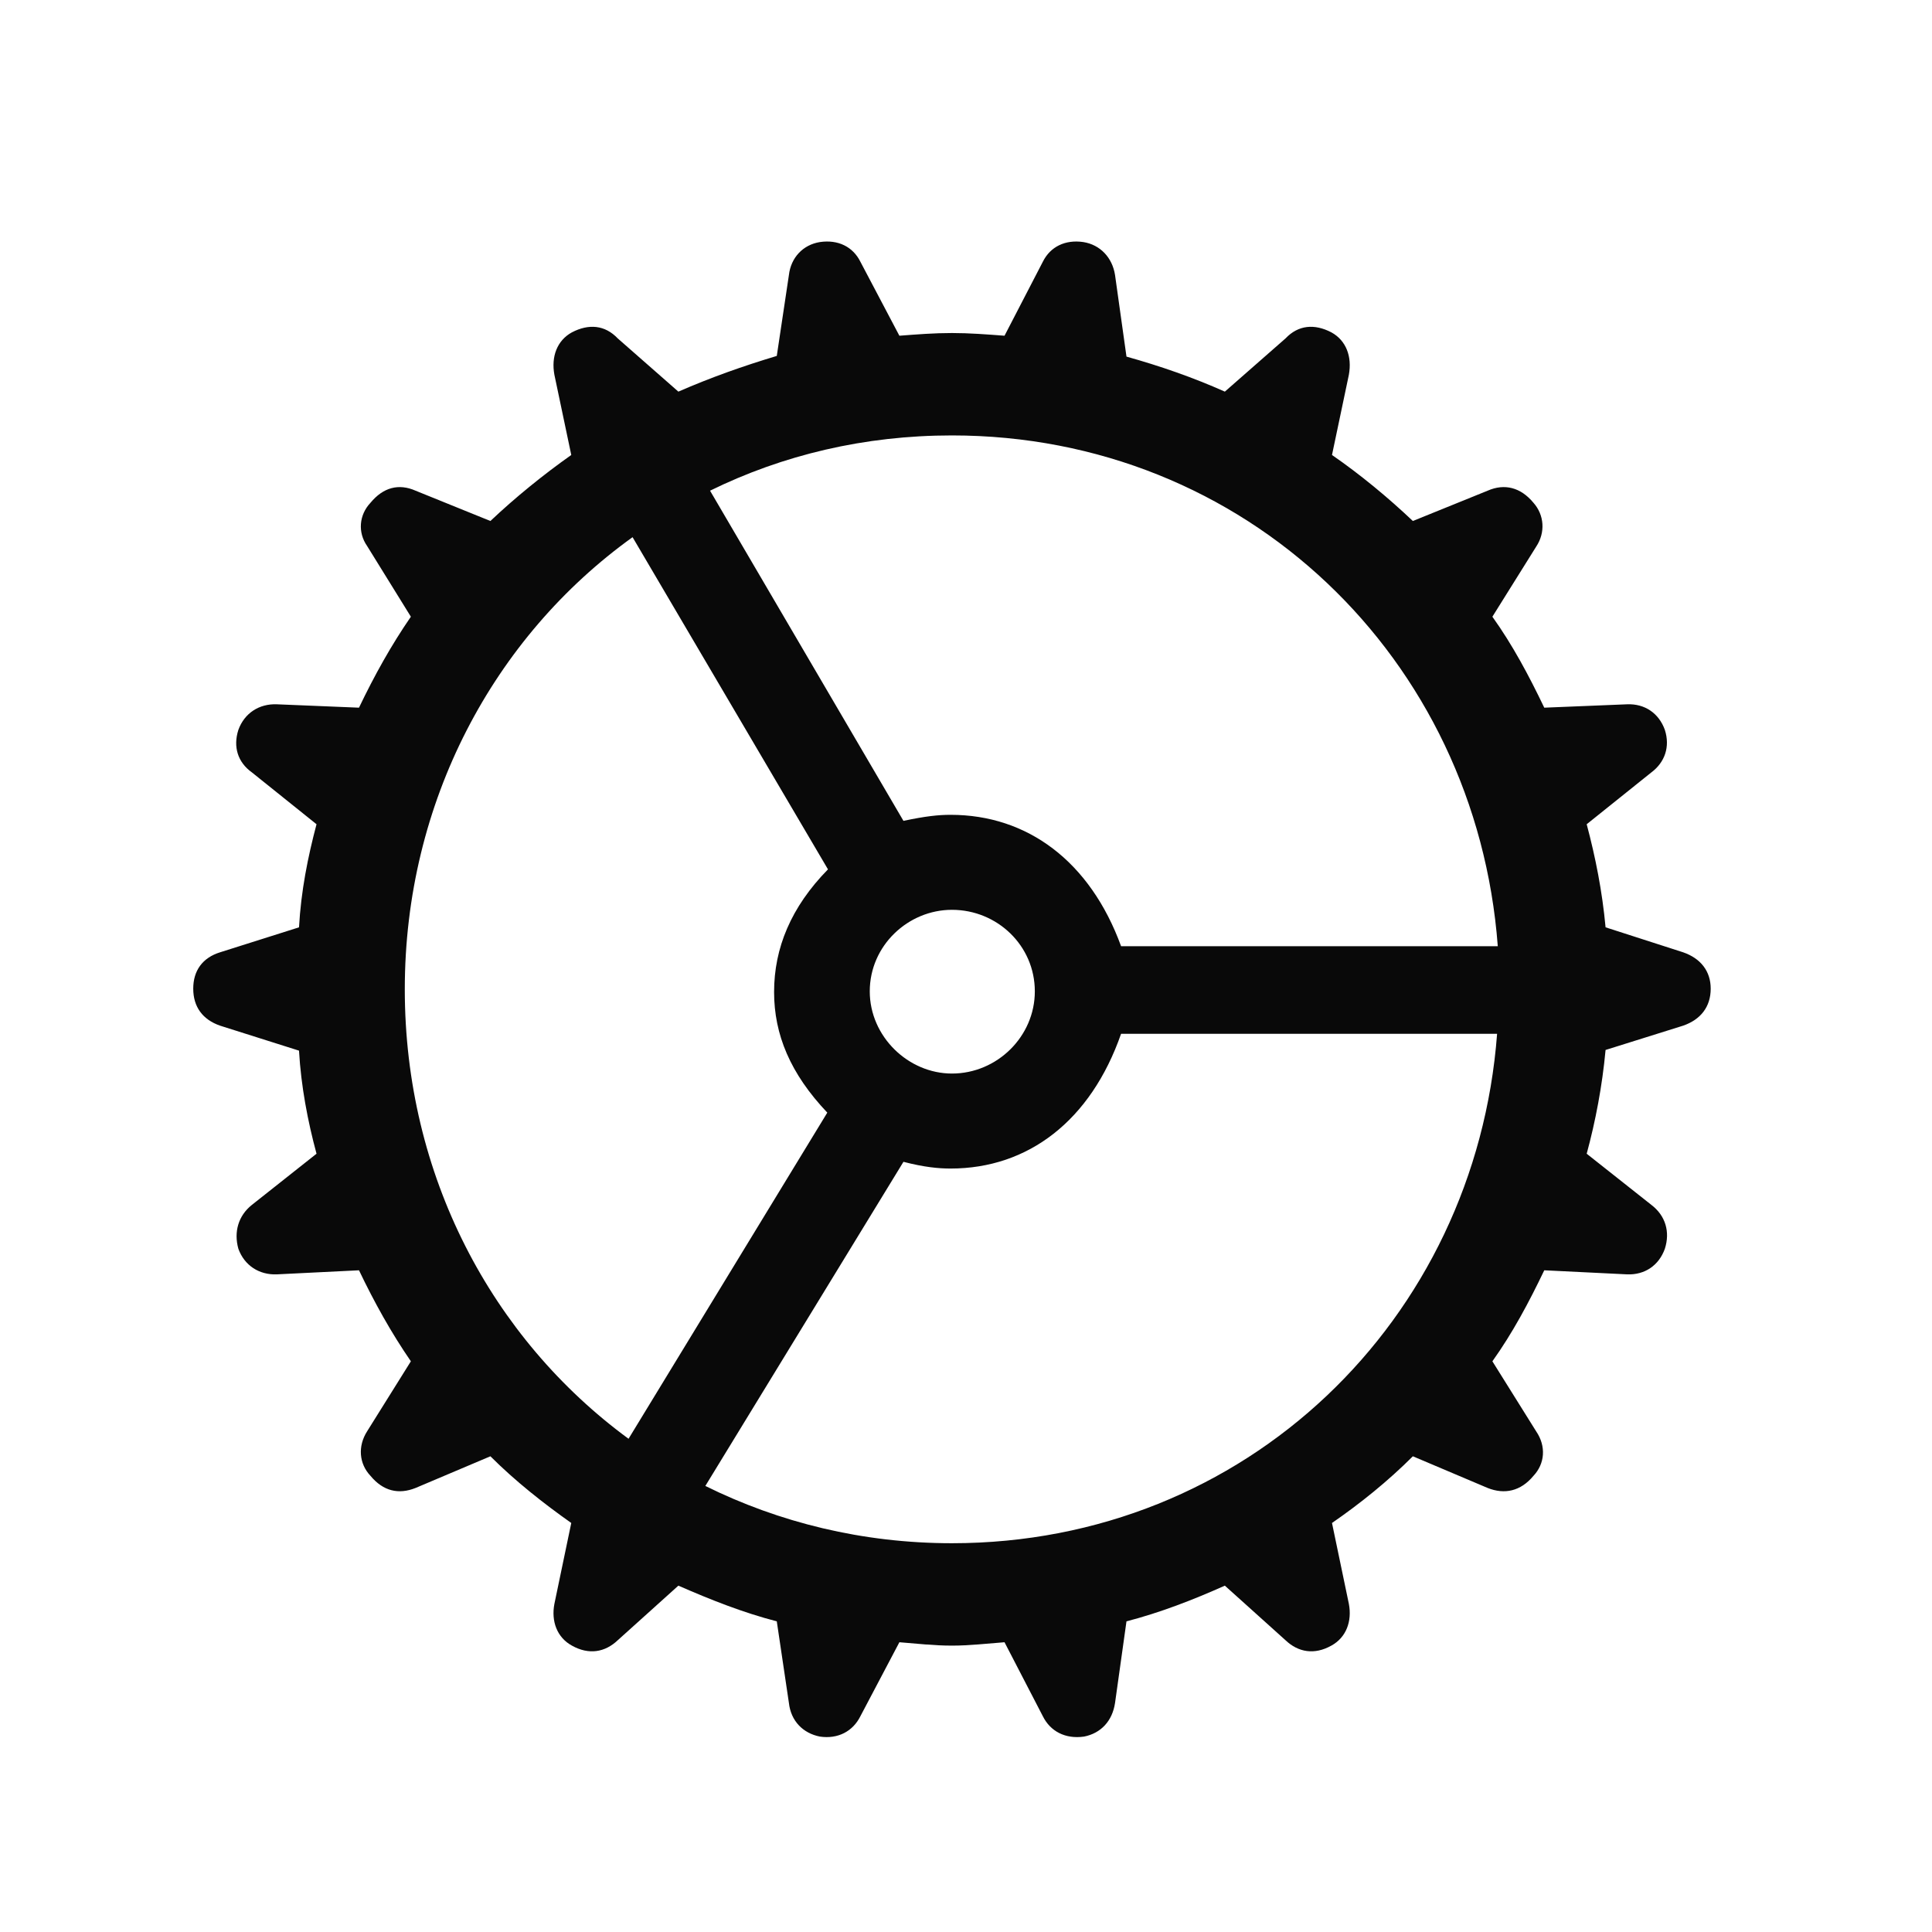
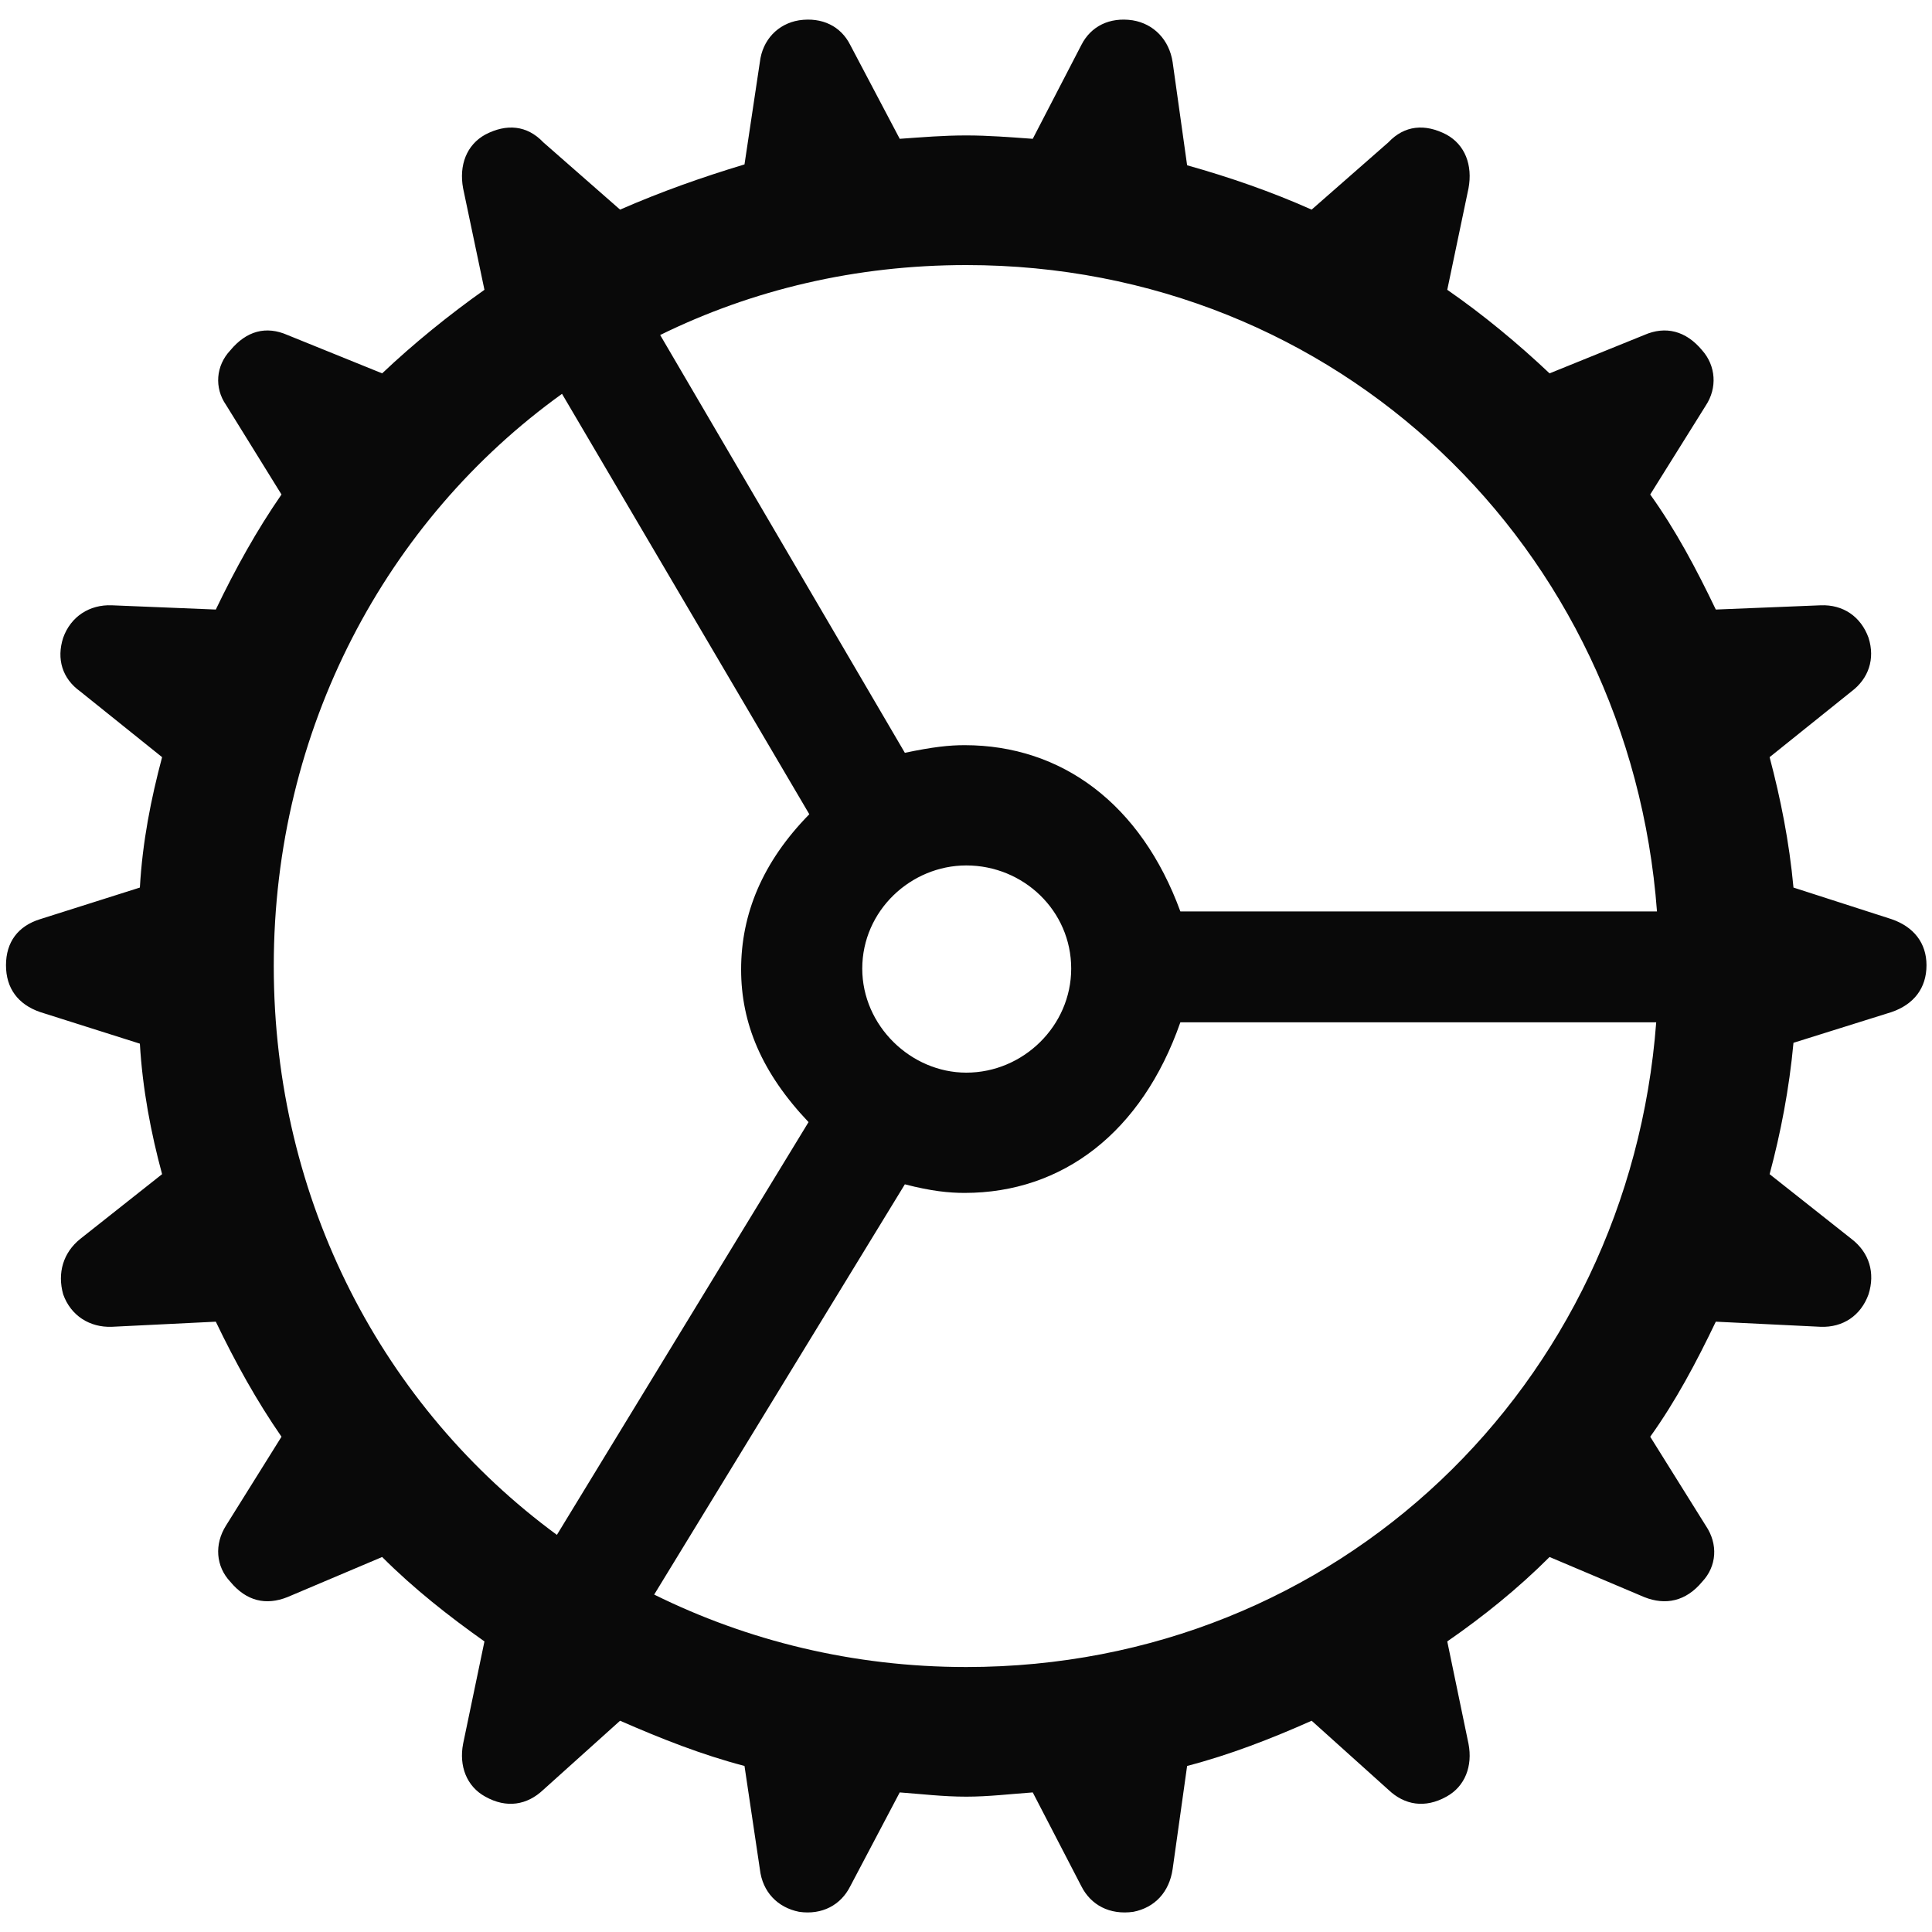
- <svg xmlns="http://www.w3.org/2000/svg" width="48" height="48" viewBox="0 0 48 48" fill="none">
-   <path d="M23.651 40.885C24.087 40.885 24.505 40.835 24.957 40.801L25.911 42.643C26.095 43.011 26.464 43.212 26.933 43.145C27.351 43.062 27.636 42.76 27.703 42.308L27.987 40.282C28.824 40.065 29.645 39.747 30.431 39.395L31.938 40.751C32.256 41.053 32.658 41.12 33.077 40.885C33.445 40.684 33.595 40.282 33.512 39.847L33.093 37.838C33.796 37.353 34.483 36.8 35.102 36.181L36.96 36.968C37.379 37.135 37.781 37.051 38.099 36.666C38.383 36.365 38.417 35.93 38.166 35.562L37.078 33.821C37.58 33.117 37.982 32.364 38.367 31.56L40.426 31.661C40.861 31.678 41.213 31.443 41.363 31.025C41.497 30.606 41.38 30.204 41.029 29.936L39.421 28.664C39.639 27.861 39.806 26.99 39.89 26.086L41.815 25.483C42.251 25.333 42.502 25.015 42.502 24.563C42.502 24.127 42.251 23.809 41.815 23.659L39.89 23.039C39.806 22.135 39.639 21.298 39.421 20.478L41.029 19.189C41.363 18.938 41.497 18.553 41.363 18.134C41.213 17.716 40.861 17.481 40.426 17.498L38.367 17.582C37.982 16.778 37.58 16.025 37.078 15.322L38.166 13.581C38.4 13.229 38.367 12.794 38.099 12.492C37.781 12.107 37.379 12.007 36.96 12.191L35.102 12.944C34.483 12.358 33.796 11.789 33.093 11.304L33.512 9.312C33.595 8.86 33.445 8.458 33.077 8.257C32.658 8.039 32.256 8.073 31.938 8.408L30.431 9.73C29.645 9.379 28.824 9.094 27.987 8.86L27.703 6.834C27.636 6.399 27.334 6.081 26.916 6.014C26.464 5.947 26.095 6.131 25.911 6.499L24.957 8.341C24.505 8.307 24.087 8.274 23.651 8.274C23.199 8.274 22.797 8.307 22.345 8.341L21.374 6.499C21.19 6.131 20.822 5.947 20.37 6.014C19.951 6.081 19.65 6.399 19.6 6.834L19.299 8.843C18.462 9.094 17.658 9.379 16.854 9.73L15.348 8.408C15.03 8.073 14.628 8.039 14.209 8.257C13.841 8.458 13.69 8.86 13.774 9.312L14.193 11.304C13.506 11.789 12.803 12.358 12.184 12.944L10.325 12.191C9.907 12.007 9.522 12.107 9.204 12.492C8.919 12.794 8.886 13.229 9.12 13.564L10.208 15.322C9.723 16.025 9.304 16.778 8.919 17.582L6.877 17.498C6.441 17.481 6.073 17.716 5.922 18.134C5.788 18.553 5.906 18.938 6.257 19.189L7.864 20.478C7.647 21.298 7.479 22.135 7.429 23.039L5.47 23.659C5.035 23.793 4.801 24.111 4.801 24.563C4.801 25.015 5.035 25.333 5.47 25.483L7.429 26.103C7.479 26.99 7.647 27.861 7.864 28.664L6.257 29.936C5.922 30.204 5.805 30.606 5.922 31.025C6.073 31.443 6.441 31.678 6.877 31.661L8.919 31.56C9.304 32.364 9.723 33.117 10.208 33.821L9.12 35.562C8.886 35.93 8.919 36.365 9.204 36.666C9.522 37.051 9.907 37.135 10.325 36.968L12.184 36.181C12.803 36.8 13.506 37.353 14.193 37.838L13.774 39.847C13.69 40.282 13.841 40.684 14.209 40.885C14.628 41.12 15.03 41.053 15.348 40.751L16.854 39.395C17.658 39.747 18.462 40.065 19.299 40.282L19.6 42.308C19.65 42.76 19.951 43.062 20.37 43.145C20.822 43.212 21.19 43.011 21.374 42.643L22.345 40.801C22.781 40.835 23.199 40.885 23.651 40.885ZM27.853 23.508C27.083 21.399 25.526 20.244 23.618 20.244C23.316 20.244 22.998 20.277 22.446 20.394L17.641 12.191C19.449 11.304 21.475 10.818 23.651 10.818C30.95 10.818 36.676 16.36 37.212 23.508H27.853ZM10.057 24.579C10.057 19.925 12.267 15.824 15.716 13.346L20.571 21.599C19.65 22.537 19.232 23.558 19.232 24.646C19.232 25.701 19.633 26.672 20.554 27.643L15.616 35.746C12.217 33.251 10.057 29.2 10.057 24.579ZM21.609 24.63C21.609 23.491 22.563 22.604 23.651 22.604C24.773 22.604 25.71 23.491 25.71 24.63C25.71 25.751 24.773 26.672 23.651 26.672C22.563 26.672 21.609 25.751 21.609 24.63ZM23.651 38.341C21.425 38.341 19.349 37.822 17.524 36.918L22.446 28.865C22.965 28.999 23.316 29.032 23.618 29.032C25.543 29.032 27.1 27.844 27.853 25.684H37.195C36.659 32.799 30.95 38.341 23.651 38.341Z" fill="#090909" />
+ <svg xmlns="http://www.w3.org/2000/svg" width="20" height="20" viewBox="0 0 20 20" fill="none">
+   <path d="M10.003 18.599C10.232 18.599 10.453 18.572 10.691 18.555L11.194 19.526C11.292 19.72 11.486 19.826 11.733 19.791C11.954 19.747 12.104 19.588 12.139 19.349L12.289 18.281C12.731 18.166 13.163 17.998 13.578 17.813L14.373 18.528C14.54 18.687 14.752 18.722 14.973 18.599C15.167 18.493 15.246 18.281 15.202 18.052L14.982 16.992C15.352 16.736 15.714 16.445 16.041 16.118L17.021 16.533C17.242 16.621 17.453 16.577 17.621 16.374C17.771 16.215 17.789 15.986 17.657 15.792L17.083 14.873C17.348 14.503 17.559 14.105 17.762 13.682L18.848 13.735C19.078 13.743 19.263 13.62 19.343 13.399C19.413 13.178 19.352 12.967 19.166 12.825L18.319 12.155C18.433 11.731 18.522 11.272 18.566 10.795L19.581 10.477C19.811 10.398 19.943 10.23 19.943 9.992C19.943 9.762 19.811 9.594 19.581 9.515L18.566 9.188C18.522 8.712 18.433 8.27 18.319 7.838L19.166 7.158C19.343 7.025 19.413 6.822 19.343 6.602C19.263 6.381 19.078 6.257 18.848 6.266L17.762 6.31C17.559 5.887 17.348 5.489 17.083 5.119L17.657 4.2C17.78 4.015 17.762 3.786 17.621 3.627C17.453 3.424 17.242 3.371 17.021 3.468L16.041 3.865C15.714 3.556 15.352 3.256 14.982 3L15.202 1.949C15.246 1.711 15.167 1.499 14.973 1.393C14.752 1.278 14.54 1.296 14.373 1.473L13.578 2.17C13.163 1.985 12.731 1.835 12.289 1.711L12.139 0.643C12.104 0.413 11.945 0.246 11.724 0.21C11.486 0.175 11.292 0.272 11.194 0.466L10.691 1.437C10.453 1.42 10.232 1.402 10.003 1.402C9.764 1.402 9.553 1.42 9.314 1.437L8.802 0.466C8.705 0.272 8.511 0.175 8.272 0.21C8.052 0.246 7.893 0.413 7.866 0.643L7.707 1.702C7.266 1.835 6.842 1.985 6.419 2.17L5.624 1.473C5.456 1.296 5.244 1.278 5.024 1.393C4.83 1.499 4.75 1.711 4.794 1.949L5.015 3C4.653 3.256 4.282 3.556 3.956 3.865L2.976 3.468C2.755 3.371 2.552 3.424 2.384 3.627C2.234 3.786 2.217 4.015 2.34 4.192L2.914 5.119C2.658 5.489 2.437 5.887 2.234 6.31L1.157 6.266C0.928 6.257 0.733 6.381 0.654 6.602C0.583 6.822 0.645 7.025 0.831 7.158L1.678 7.838C1.563 8.27 1.475 8.712 1.448 9.188L0.416 9.515C0.186 9.586 0.062 9.753 0.062 9.992C0.062 10.23 0.186 10.398 0.416 10.477L1.448 10.804C1.475 11.272 1.563 11.731 1.678 12.155L0.831 12.825C0.654 12.967 0.592 13.178 0.654 13.399C0.733 13.62 0.928 13.743 1.157 13.735L2.234 13.682C2.437 14.105 2.658 14.503 2.914 14.873L2.34 15.792C2.217 15.986 2.234 16.215 2.384 16.374C2.552 16.577 2.755 16.621 2.976 16.533L3.956 16.118C4.282 16.445 4.653 16.736 5.015 16.992L4.794 18.052C4.75 18.281 4.83 18.493 5.024 18.599C5.244 18.722 5.456 18.687 5.624 18.528L6.419 17.813C6.842 17.998 7.266 18.166 7.707 18.281L7.866 19.349C7.893 19.588 8.052 19.747 8.272 19.791C8.511 19.826 8.705 19.72 8.802 19.526L9.314 18.555C9.544 18.572 9.764 18.599 10.003 18.599ZM12.219 9.435C11.812 8.323 10.992 7.714 9.985 7.714C9.826 7.714 9.658 7.732 9.367 7.793L6.834 3.468C7.787 3 8.855 2.744 10.003 2.744C13.852 2.744 16.871 5.666 17.153 9.435H12.219ZM2.834 10C2.834 7.546 4 5.383 5.818 4.077L8.378 8.429C7.893 8.923 7.672 9.462 7.672 10.036C7.672 10.592 7.884 11.104 8.37 11.616L5.765 15.889C3.973 14.573 2.834 12.437 2.834 10ZM8.926 10.027C8.926 9.427 9.429 8.959 10.003 8.959C10.594 8.959 11.089 9.427 11.089 10.027C11.089 10.618 10.594 11.104 10.003 11.104C9.429 11.104 8.926 10.618 8.926 10.027ZM10.003 17.257C8.829 17.257 7.734 16.983 6.772 16.507L9.367 12.26C9.641 12.331 9.826 12.349 9.985 12.349C11 12.349 11.821 11.722 12.219 10.583H17.145C16.862 14.335 13.852 17.257 10.003 17.257Z" fill="#090909" />
</svg>
